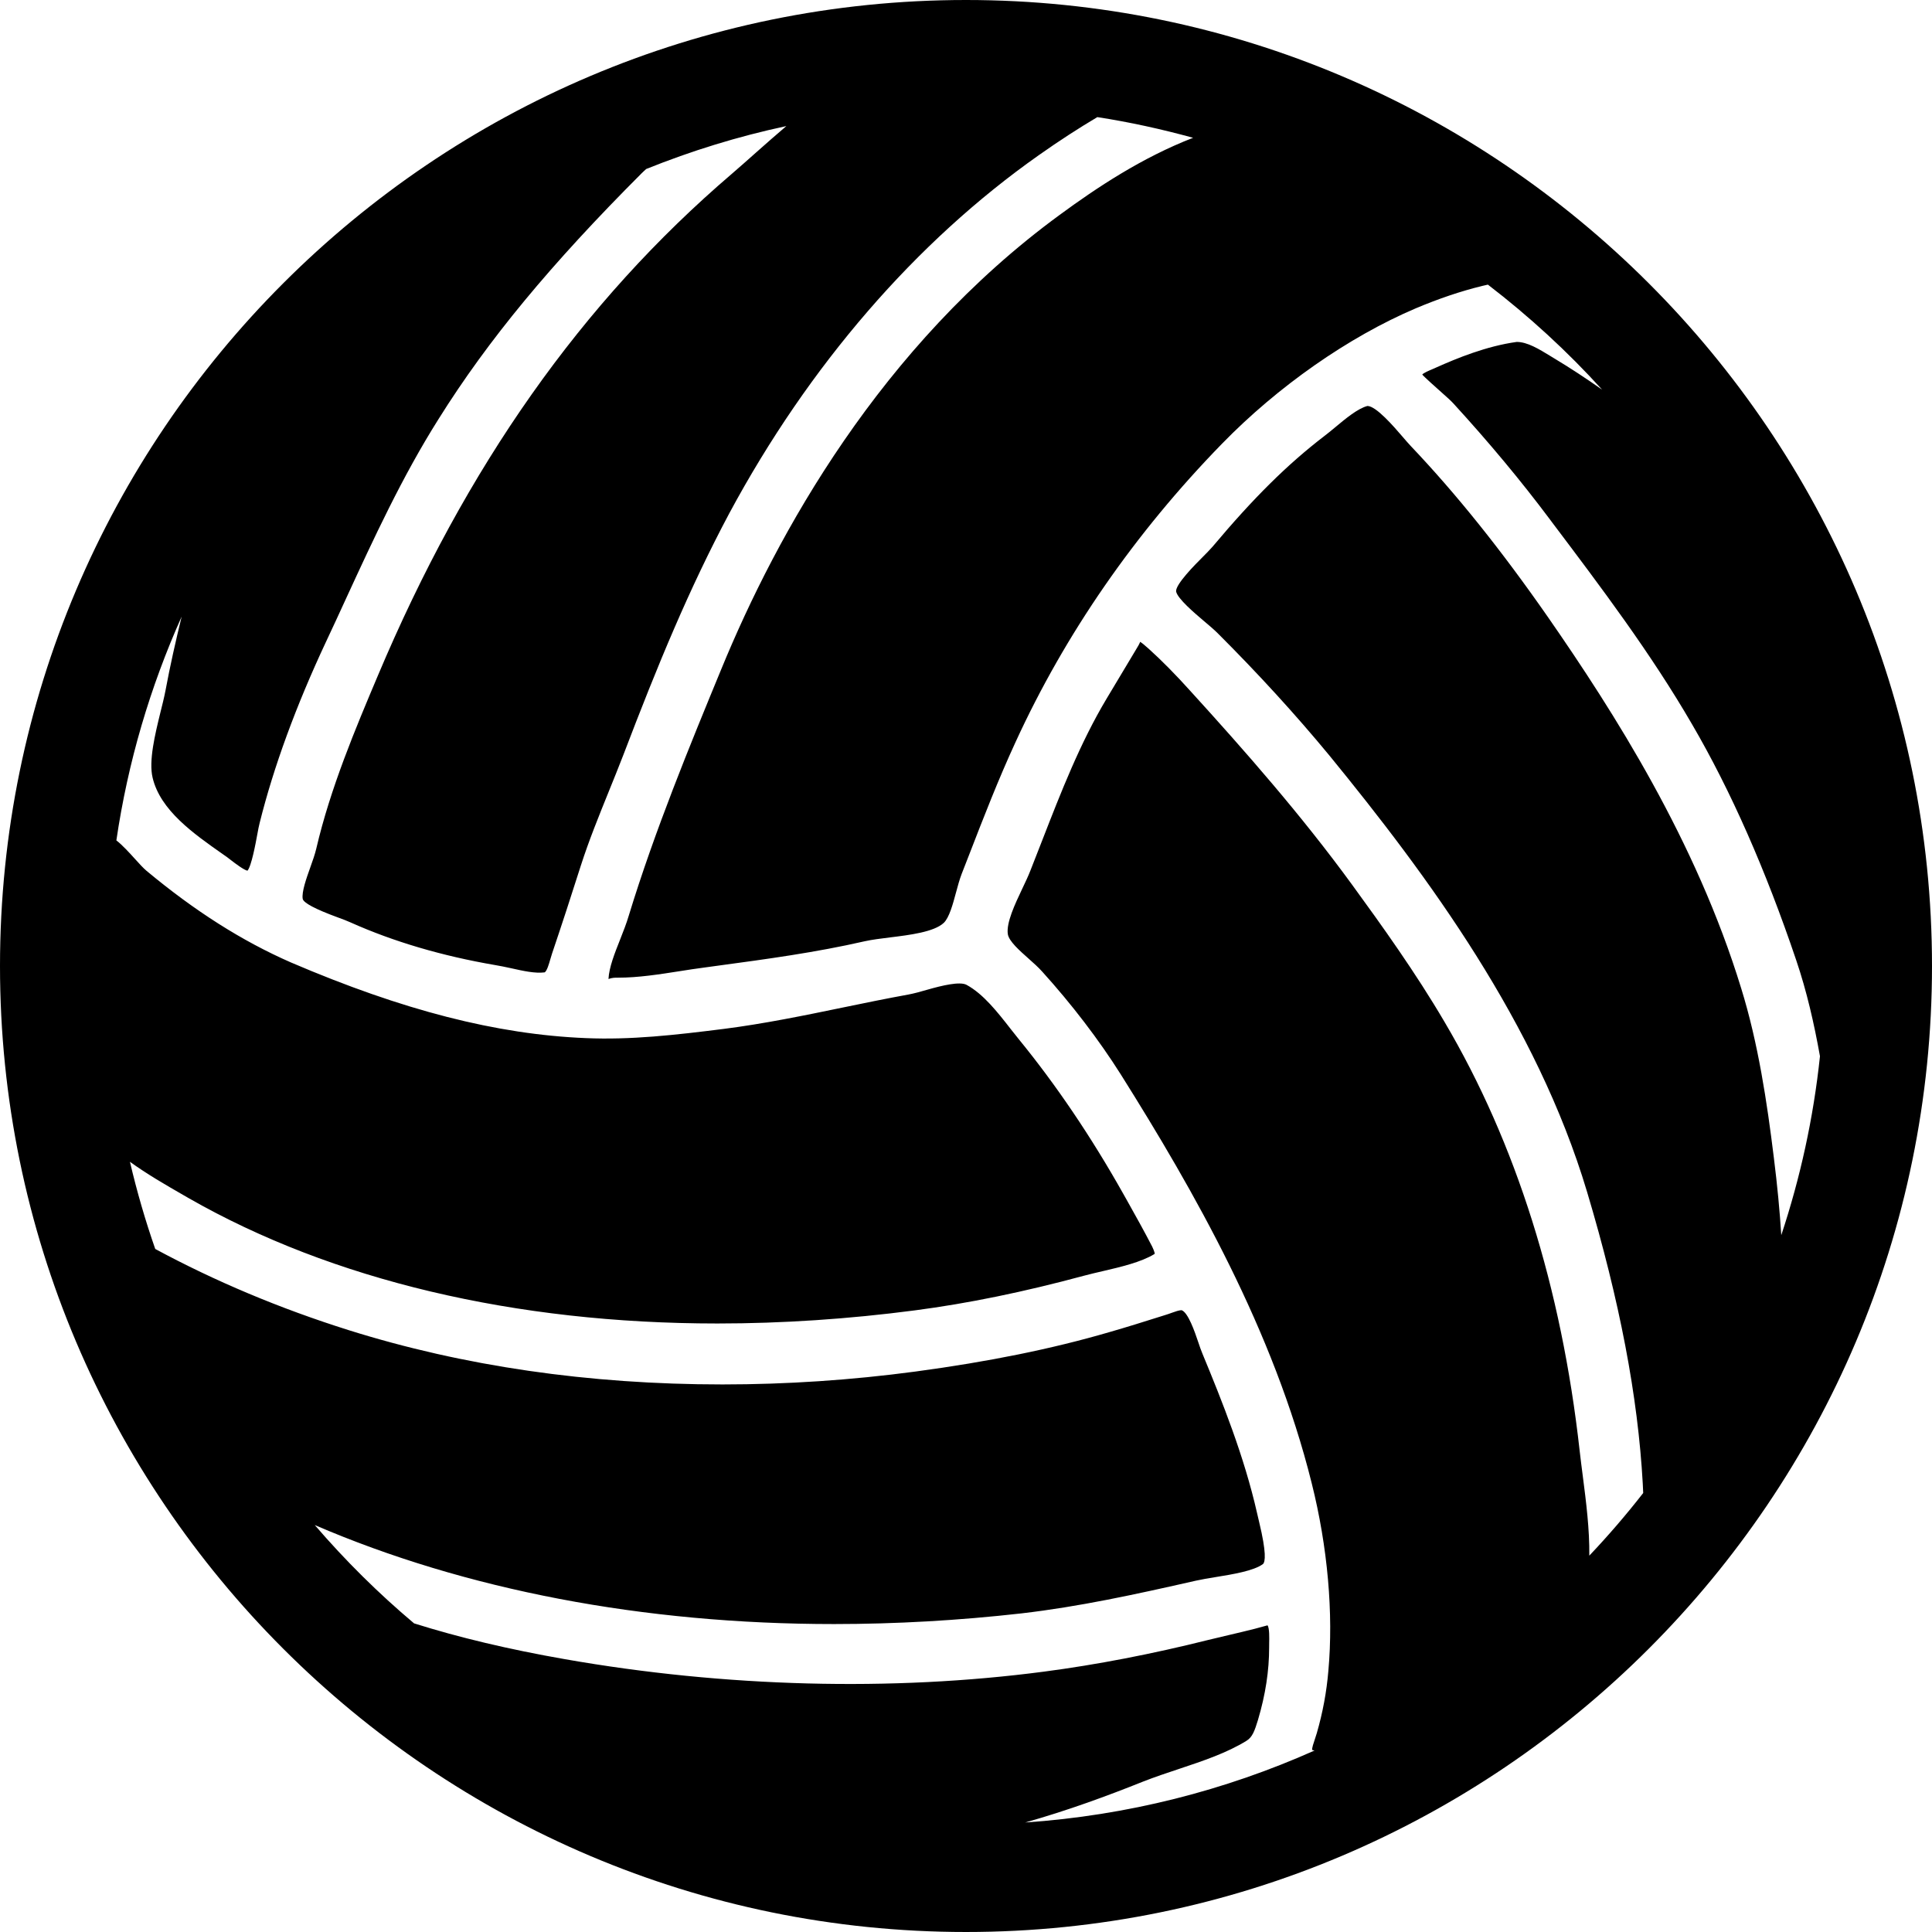
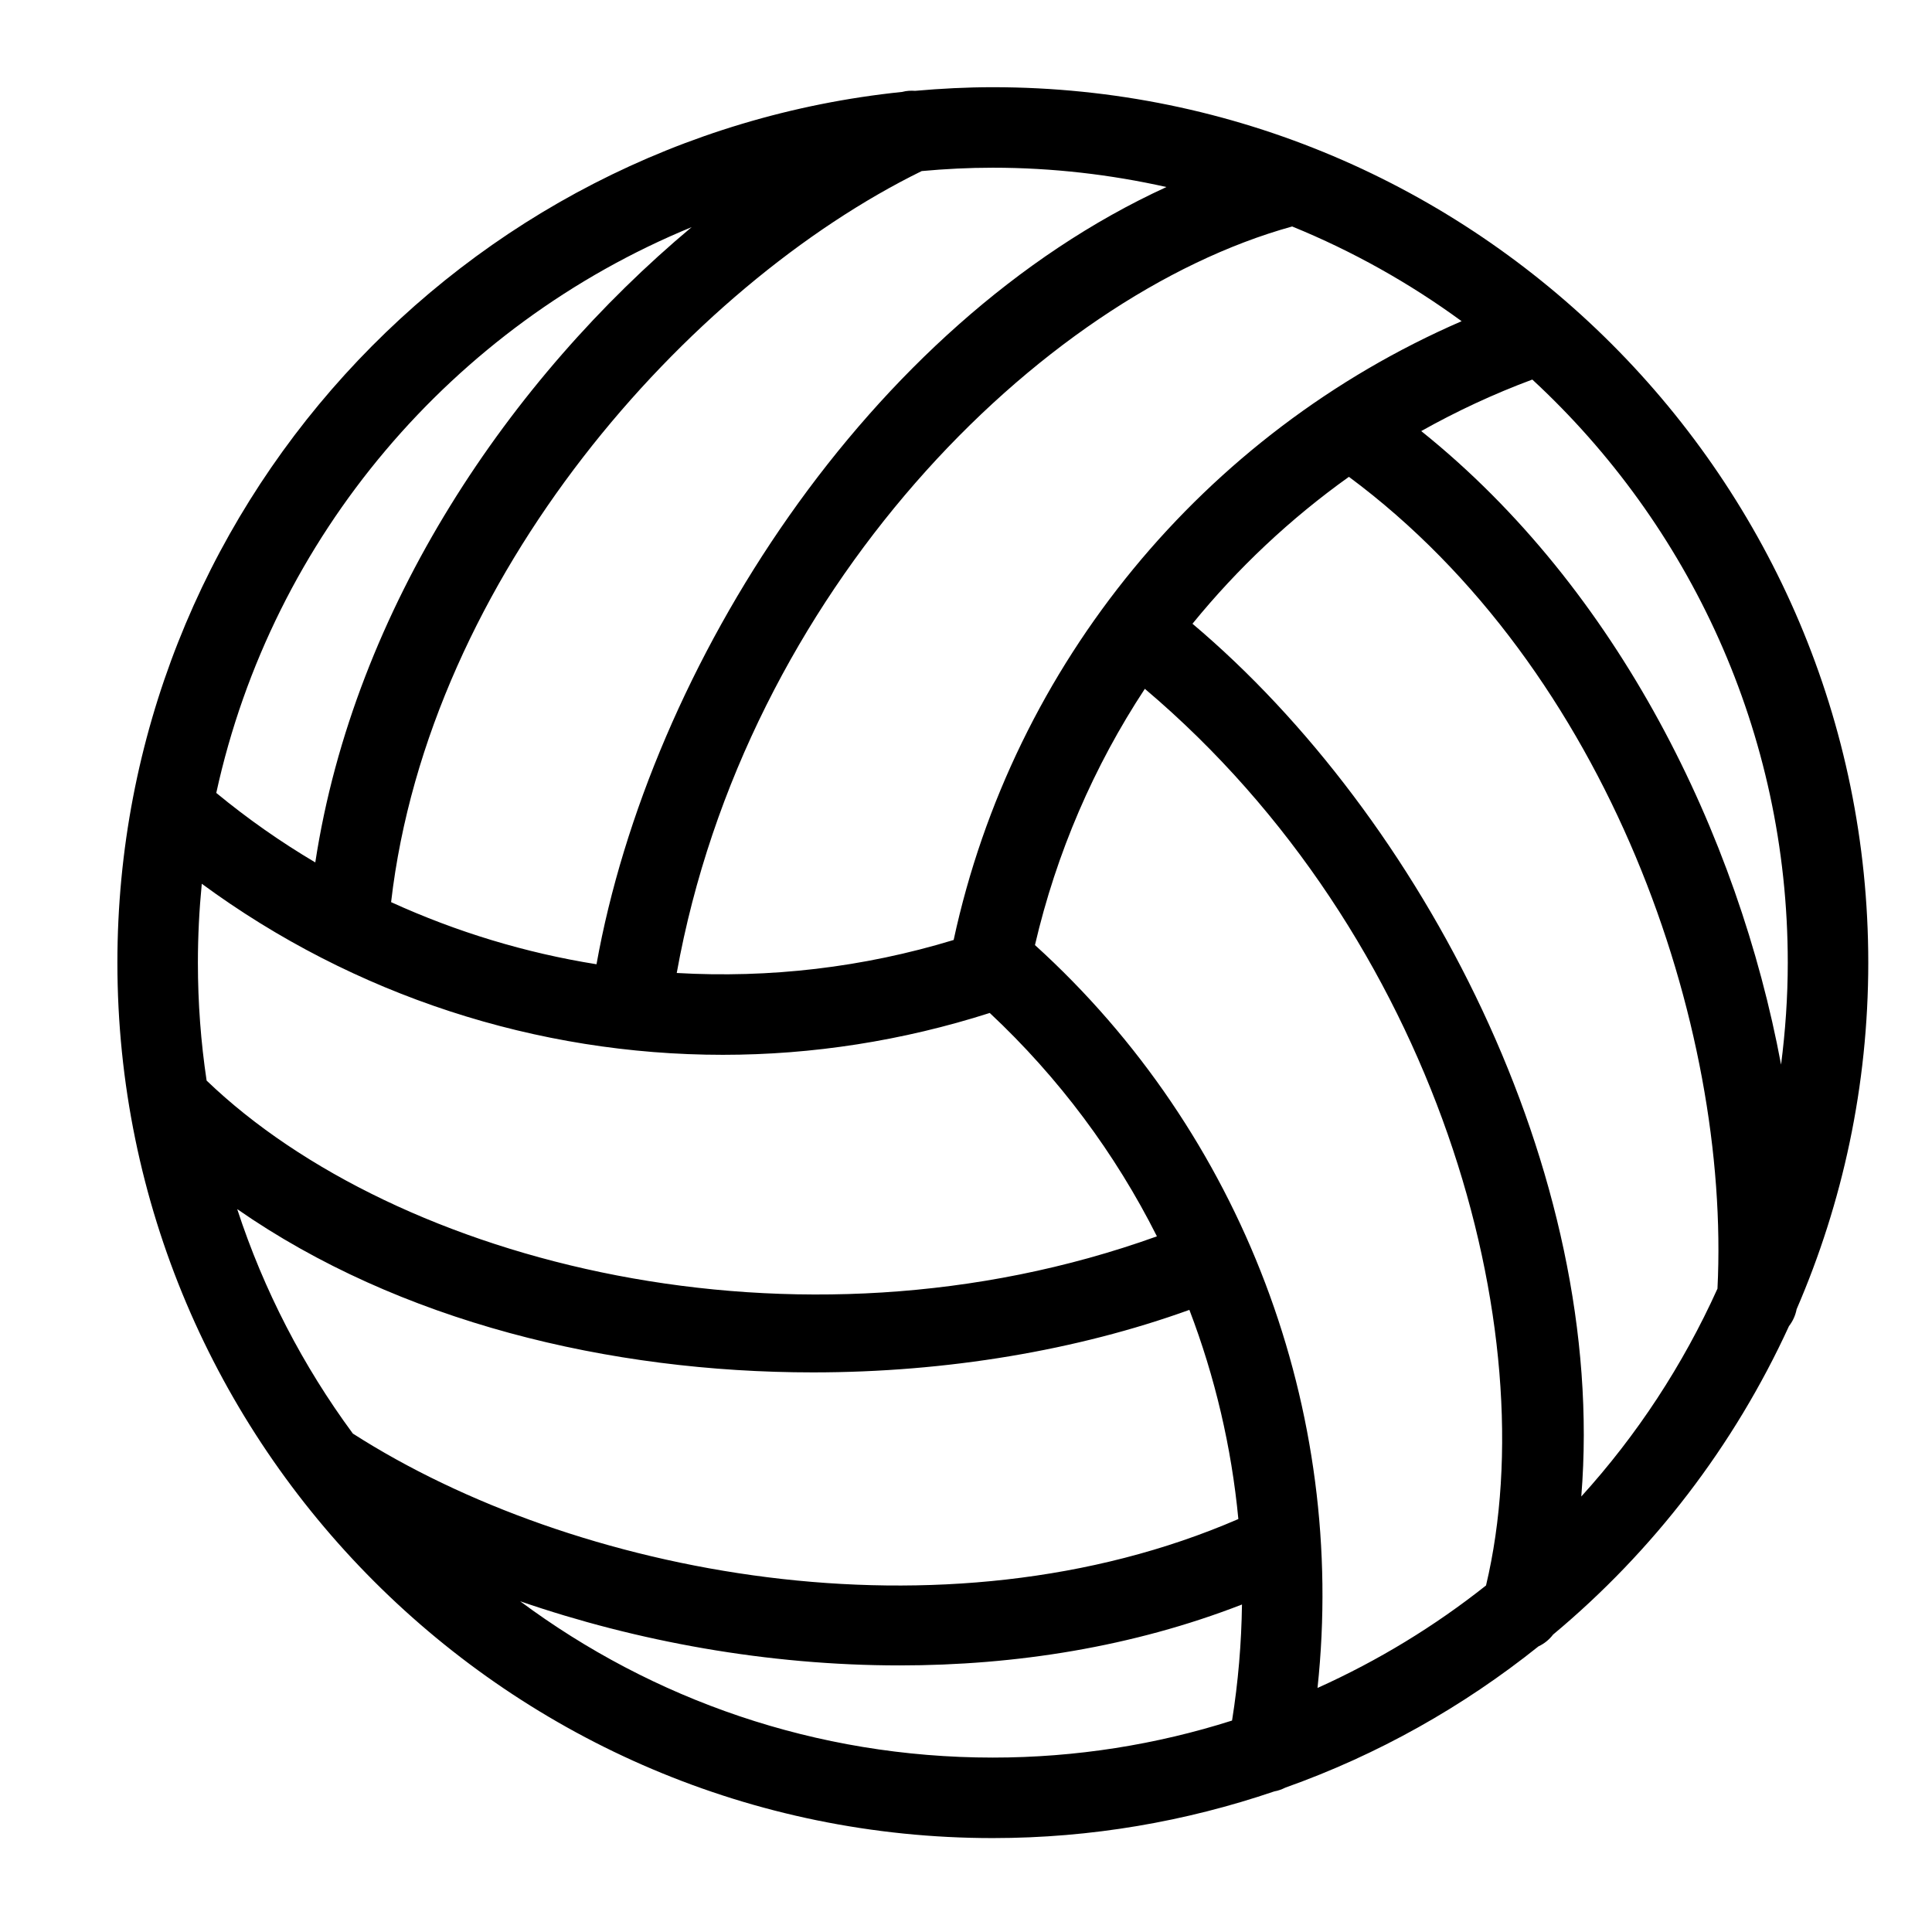
- <svg xmlns="http://www.w3.org/2000/svg" version="1.1" id="Capa_1" x="0px" y="0px" width="517.255px" height="517.254px" viewBox="0 0 517.255 517.254" style="enable-background:new 0 0 517.255 517.254;" xml:space="preserve">
-   <g>
-     <g>
-       <path d="M258.618,517.254c142.615,0,258.637-116.021,258.637-258.627C517.255,116.022,401.233,0,258.618,0    C116.012,0,0,116.022,0,258.627C0,401.233,116.012,517.254,258.618,517.254z M34.789,311.049    c4.504,3.252,9.409,6.102,14.257,8.883l1.492,0.861c38.403,21.945,87.334,33.545,141.516,33.545    c17.327,0,35.133-1.186,52.871-3.51c14.219-1.863,29.06-4.895,45.383-9.303c1.54-0.412,3.213-0.805,4.954-1.205    c4.8-1.119,10.231-2.391,13.76-4.543c0.22-0.037,0.153-0.535-0.545-2.018c-2.142-4.15-4.466-8.301-6.799-12.469l-0.976-1.73    c-8.539-15.186-17.93-29.07-27.884-41.264l-2.143-2.695c-3.634-4.668-7.401-9.477-11.896-11.926    c-1.778-0.975-6.598,0.182-10.471,1.291c-1.865,0.545-3.644,1.033-5.154,1.311c-5.833,1.061-11.657,2.256-17.48,3.461    c-10.366,2.143-21.104,4.352-31.881,5.729c-13.148,1.654-24.9,2.984-36.978,2.467c-23.868-0.984-48.95-7.42-78.938-20.263    c-13.072-5.728-25.713-13.75-38.651-24.528c-0.823-0.688-1.96-1.922-3.232-3.337c-1.081-1.205-3.299-3.644-4.838-4.801    c3.088-21.037,9.075-41.138,17.48-59.928c-1.597,6.56-3.098,13.168-4.332,19.823c-0.354,1.827-0.851,3.844-1.387,5.958    c-1.396,5.728-3.146,12.852-2.056,17.375c2.075,8.721,10.92,14.927,18.714,20.397c0.899,0.593,1.568,1.109,2.295,1.683    c1.004,0.775,3.347,2.563,4.37,2.802c1.062-1.071,2.248-7.545,2.64-9.687c0.229-1.262,0.439-2.353,0.641-3.118    c3.739-14.994,9.715-31.308,17.748-48.453c1.817-3.834,3.566-7.669,5.335-11.513c7.411-16.094,15.08-32.742,24.844-48.205    c13.196-21.085,29.988-41.386,54.42-65.828c0.363-0.373,0.765-0.698,1.138-1.062c12.049-4.848,24.576-8.73,37.523-11.494    c-2.696,2.295-5.364,4.638-8.003,6.981c-2.238,1.989-4.447,3.958-6.627,5.833c-40.105,34.301-71.107,78.259-94.765,134.391    c-5.938,14.057-12.67,29.988-16.457,46.245c-0.354,1.501-0.966,3.251-1.625,5.087c-0.976,2.735-2.324,6.493-2.008,8.358    c0.201,1.062,3.337,2.744,9.305,4.934c1.338,0.488,2.553,0.937,3.461,1.358c11.523,5.164,24.576,9.008,38.814,11.447    c1.291,0.2,2.726,0.525,4.198,0.832c3.175,0.707,6.436,1.453,9.008,1.109c0.612-0.364,1.195-2.411,1.473-3.396l0.488-1.606    c2.629-7.774,5.192-15.644,7.679-23.466c2.199-6.866,4.934-13.56,7.544-20.024c1.31-3.232,2.611-6.445,3.863-9.687    c9.247-24.241,17.624-44.532,28.391-64.748c21.277-39.531,49.926-72.685,82.888-95.883c5.422-3.825,10.604-7.181,15.635-10.165    c8.721,1.348,17.26,3.232,25.637,5.537c-13.665,5.288-25.78,13.33-35.716,20.636c-48.023,35.142-75.783,85.546-90.605,121.635    c-8.367,20.292-17.834,43.28-24.767,65.981c-0.593,2.018-1.454,4.217-2.343,6.464c-1.435,3.624-2.926,7.372-3.089,10.499    c1.023-0.363,1.779-0.363,2.591-0.354c5.346,0,10.997-0.879,16.476-1.74c2.228-0.354,4.447-0.697,6.608-0.975l3.079-0.422    c13.722-1.854,26.679-3.604,39.914-6.626c1.912-0.42,4.217-0.708,6.684-1.014c5.25-0.641,11.771-1.444,14.401-3.882    c1.473-1.386,2.467-5.068,3.261-8.032c0.498-1.846,0.985-3.634,1.559-5.125l1.999-5.125c3.844-9.936,7.841-20.225,12.412-30.131    c13.32-29.032,31.91-55.893,55.214-79.818c15.004-15.415,33.938-28.649,51.943-36.318c6.196-2.61,12.001-4.571,17.758-5.986    l1.253-0.287c0.086-0.019,0.2-0.048,0.296-0.067c11.007,8.453,21.267,17.853,30.581,28.123c-4.322-3.031-8.559-5.823-12.613-8.252    l-1.271-0.774c-3.013-1.846-6.13-3.758-8.979-3.758c-8.147,1.119-16.094,4.409-21.43,6.79l-1.214,0.536    c-0.804,0.334-2.305,0.975-2.649,1.406c0.459,0.602,3.997,3.739,5.499,5.078c1.157,1.023,2.189,1.951,2.859,2.687    c9.619,10.519,18.054,20.655,25.79,30.982l0.697,0.937c12.958,17.184,26.374,34.951,37.409,53.99    c10.308,17.662,19.688,38.91,27.874,63.15c2.793,8.243,4.772,16.858,6.35,25.684c-1.74,16.562-5.278,32.58-10.356,47.908    c-0.41-6.473-1.052-13.271-1.998-20.816c-1.826-14.803-4.169-30.533-8.74-45.289c-12.106-39.483-34.023-73.86-51.752-99.401    c-12.537-18.006-24.547-32.981-36.701-45.766c-0.641-0.679-1.453-1.616-2.353-2.668c-2.075-2.41-6.913-8.062-9.266-8.062    c-2.63,0.708-5.824,3.376-8.645,5.728c-1.042,0.861-2.037,1.693-2.983,2.4c-9.869,7.592-18.81,16.438-29.845,29.567    c-0.717,0.823-1.674,1.789-2.754,2.878c-1.778,1.769-7.162,7.172-6.99,9.084c0.392,1.951,5.001,5.843,7.468,7.937    c1.435,1.205,2.735,2.314,3.682,3.261c10.797,10.777,20.837,21.764,29.845,32.666c26.564,32.493,55.539,71.776,69.032,116.883    c8.73,29.184,13.616,54.744,14.917,78.154l0.115,2.477c-4.542,5.822-9.353,11.416-14.43,16.771c0.086-7-0.852-14.43-1.75-21.361    c-0.297-2.297-0.584-4.523-0.822-6.637c-4.877-43.807-17.041-82.449-36.156-114.846c-7.765-13.234-16.849-25.905-24.748-36.74    c-13.722-18.829-28.897-36.05-43.261-51.838c-4.063-4.513-7.727-8.224-11.217-11.37c-1.062-0.937-1.979-1.75-2.361-1.874    c0.182,0.076-0.708,1.53-1.091,2.151l-7.821,13.062c-7.096,11.857-12.23,25.063-17.203,37.839l-3.194,8.166    c-0.555,1.435-1.348,3.127-2.209,4.925c-1.922,4.055-4.312,9.113-3.844,12.145c0.306,1.884,3.155,4.398,5.45,6.436    c1.406,1.243,2.745,2.448,3.759,3.586c7.879,8.701,15.185,18.254,21.065,27.568c19.536,31.098,40.88,68.41,51.083,109.395    c4.274,17.031,5.853,34.885,4.456,50.252c-0.478,5.68-1.501,11.158-3.107,16.705c-0.134,0.479-0.335,1.1-0.555,1.73    c-0.268,0.793-0.774,2.258-0.67,2.734c0.067,0.029,0.373,0.086,0.632,0.145c-23.964,10.691-50.051,17.385-77.476,19.268    c11.398-3.213,22.166-7.182,31.537-10.939c3.165-1.242,6.455-2.342,9.764-3.441c6.225-2.076,12.689-4.227,17.978-7.508    c1.567-0.965,2.151-2.639,3.04-5.518c2.047-6.875,3.003-13.254,3.003-19.449l0.01-1.244c0.028-1.1,0.105-4.025-0.449-4.686    c-0.431,0.096-1.406,0.373-2.19,0.594l-1.233,0.334c-2.343,0.594-4.724,1.158-7.104,1.713l-5.26,1.252    c-15.108,3.787-29.959,6.656-44.111,8.51c-40.698,5.346-85.384,4.17-128.176-3.336c-15.147-2.648-28.429-5.824-40.411-9.592    c-9.562-8.043-18.446-16.859-26.593-26.326c40.315,17.357,87.956,26.508,139.029,26.508c16.553,0,33.44-0.965,50.193-2.859    c15.367-1.787,30.236-5.02,46.713-8.76c1.53-0.344,3.366-0.65,5.308-0.965c4.522-0.736,10.126-1.645,12.622-3.48    c0.631-0.594,0.966-3.031-1.023-11.256c-0.229-0.918-0.411-1.73-0.563-2.41c-3.424-15.107-9.343-29.92-14.603-42.619    c-0.392-0.908-0.765-2.027-1.176-3.242c-0.86-2.553-2.668-7.859-4.428-8.443c-0.65,0-1.75,0.383-2.61,0.697    c-0.612,0.221-1.215,0.441-1.778,0.604l-1.033,0.324c-4.666,1.473-9.353,2.945-14.066,4.295    c-15.242,4.445-32.178,7.879-51.752,10.508c-17.127,2.295-34.511,3.453-51.676,3.453c-35.726,0-69.405-4.896-100.072-14.535    c-18.494-5.814-35.878-13.148-51.791-21.736C38.91,326.79,36.653,318.997,34.789,311.049z" />
-     </g>
-   </g>
-   <g>
- </g>
-   <g>
- </g>
-   <g>
- </g>
-   <g>
- </g>
-   <g>
- </g>
-   <g>
- </g>
-   <g>
- </g>
-   <g>
- </g>
-   <g>
- </g>
-   <g>
- </g>
-   <g>
- </g>
-   <g>
- </g>
-   <g>
- </g>
-   <g>
- </g>
-   <g>
- </g>
+ <svg xmlns="http://www.w3.org/2000/svg" version="1.1" id="Layer_1" x="0px" y="0px" viewBox="0 0 144 144" style="enable-background:new 0 0 144 144;" xml:space="preserve">
+   <path d="M133.34,98.84c0.28-0.36,0.48-0.79,0.57-1.26c3.43-7.93,5.34-16.66,5.34-25.83C139.25,35.77,109.98,6.5,74,6.5  c-1.95,0-3.88,0.1-5.79,0.27c-0.32-0.02-0.64-0.01-0.96,0.08c-32.82,3.39-58.5,31.2-58.5,64.9C8.75,107.73,38.02,137,74,137  c7.34,0,14.39-1.24,20.98-3.48c0.29-0.05,0.56-0.15,0.82-0.28c6.9-2.45,13.26-6.04,18.87-10.53c0.43-0.2,0.8-0.5,1.09-0.88  C123.22,115.61,129.25,107.76,133.34,98.84z M98.2,125.81c2.21-20.66-5.58-41.34-21.06-55.37c1.6-6.88,4.4-13.34,8.19-19.1  c21.77,18.41,29.95,47.83,25.43,66.83C106.93,121.21,102.71,123.78,98.2,125.81z M26.3,106.85c-3.71-5.03-6.64-10.67-8.62-16.73  c12.06,8.39,27.75,12.17,42.92,12.17c9.98,0,19.71-1.65,28.05-4.66c1.91,4.99,3.14,10.24,3.65,15.59  C70.27,122.76,42.72,117.37,26.3,106.85z M53.88,78.62c6.67,0,13.38-1.04,19.89-3.12c5.16,4.83,9.36,10.48,12.46,16.65  c-26.98,9.7-56.73,1.94-70.83-11.61c-0.43-2.87-0.65-5.79-0.65-8.78c0-1.99,0.1-3.95,0.29-5.89C26.39,74.22,40.05,78.62,53.88,78.62  z M108.94,23.94c-19.22,8.34-33.42,25.54-37.86,46.12c-6.76,2.06-13.75,2.86-20.64,2.46c5.12-28.41,26.99-50.41,45.87-55.64  C100.82,18.72,105.06,21.1,108.94,23.94z M88.88,46.49c3.37-4.14,7.29-7.83,11.66-10.95c19.39,14.38,28.45,40.93,27.47,60.51  c-2.57,5.69-6,10.92-10.15,15.49C119.83,87.31,105.91,60.85,88.88,46.49z M133.25,71.75c0,2.58-0.18,5.11-0.5,7.6  c-3.19-17.08-12.09-35.41-26.82-47.22c2.64-1.48,5.4-2.77,8.28-3.84C125.91,39.11,133.25,54.59,133.25,71.75z M86.94,13.94  C64.65,24.16,48.43,49.73,44.46,71.87c-5.27-0.84-10.42-2.4-15.31-4.63c2.81-24.29,22.15-45.96,39.55-54.49  c1.75-0.16,3.51-0.25,5.29-0.25C78.45,12.5,82.78,13.01,86.94,13.94z M51.55,16.93C38.07,28.21,26.41,45.24,23.5,64.28  c-2.57-1.52-5.04-3.25-7.38-5.18C20.3,39.95,33.77,24.24,51.55,16.93z M38.77,119.35c8.68,2.99,18.43,4.78,28.28,4.78  c8.66,0,17.39-1.38,25.52-4.54c-0.04,2.88-0.28,5.77-0.74,8.65C86.2,130.03,80.21,131,74,131C60.81,131,48.62,126.67,38.77,119.35z" />
</svg>
